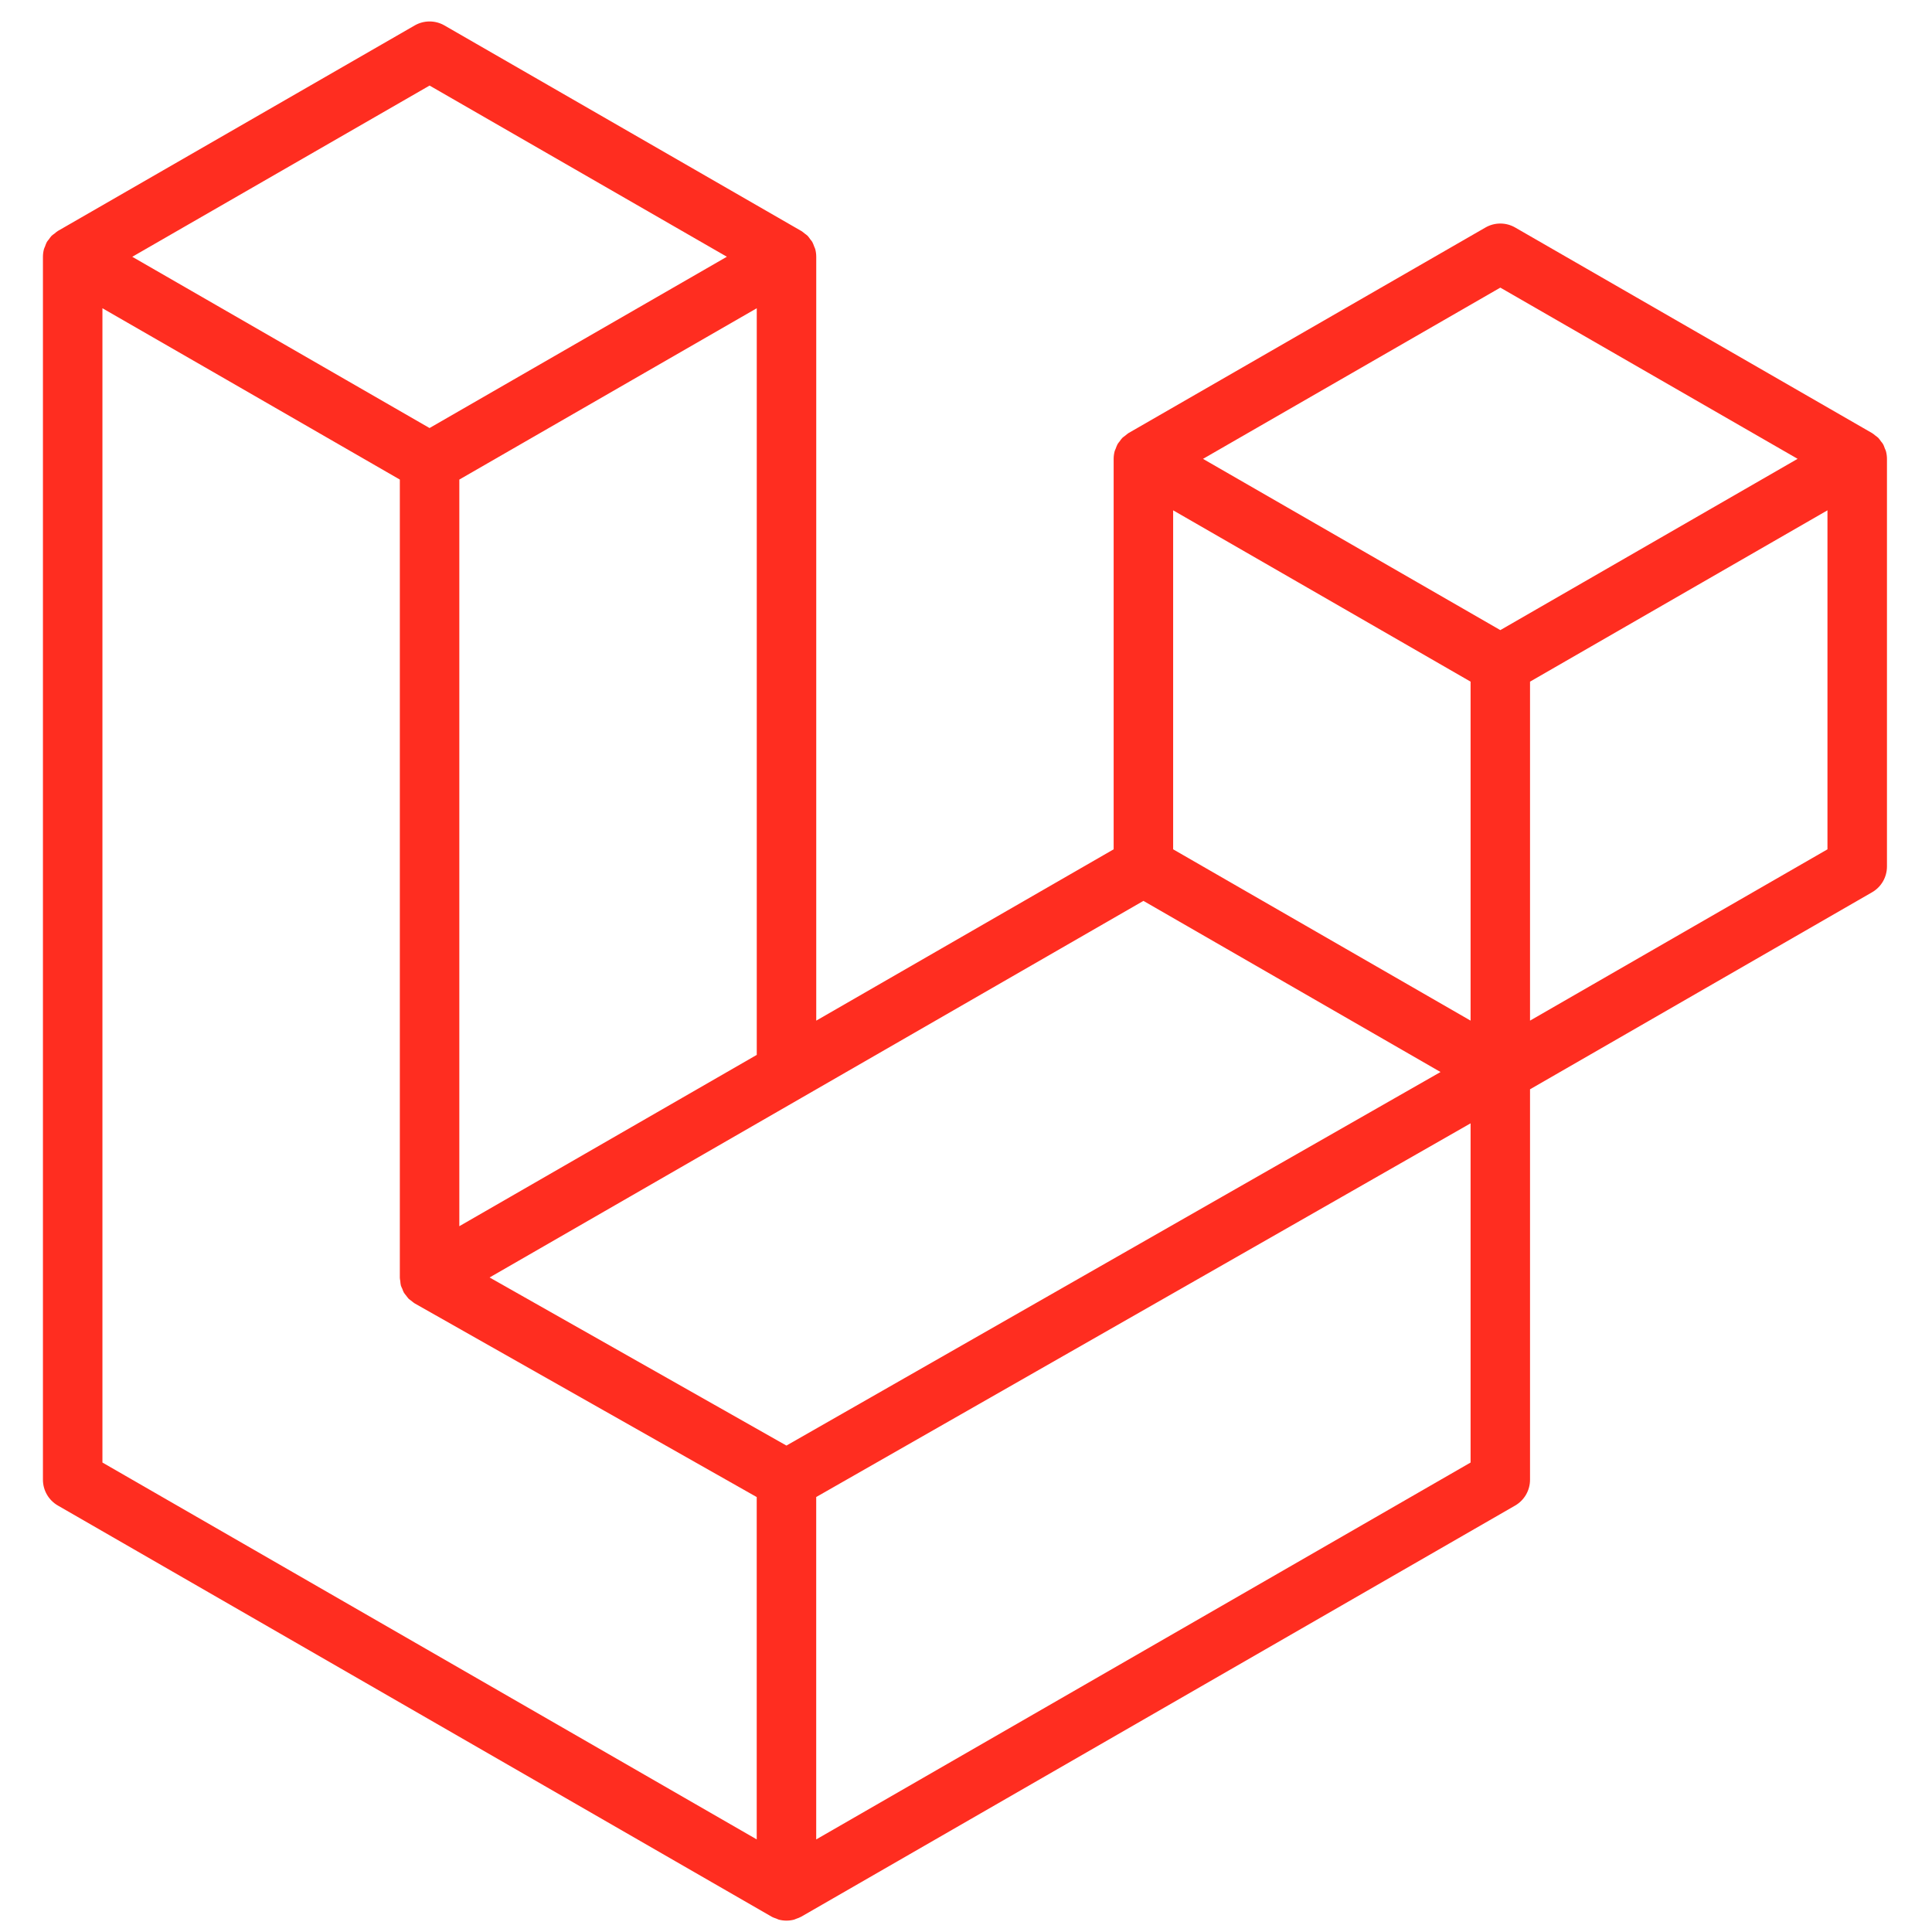
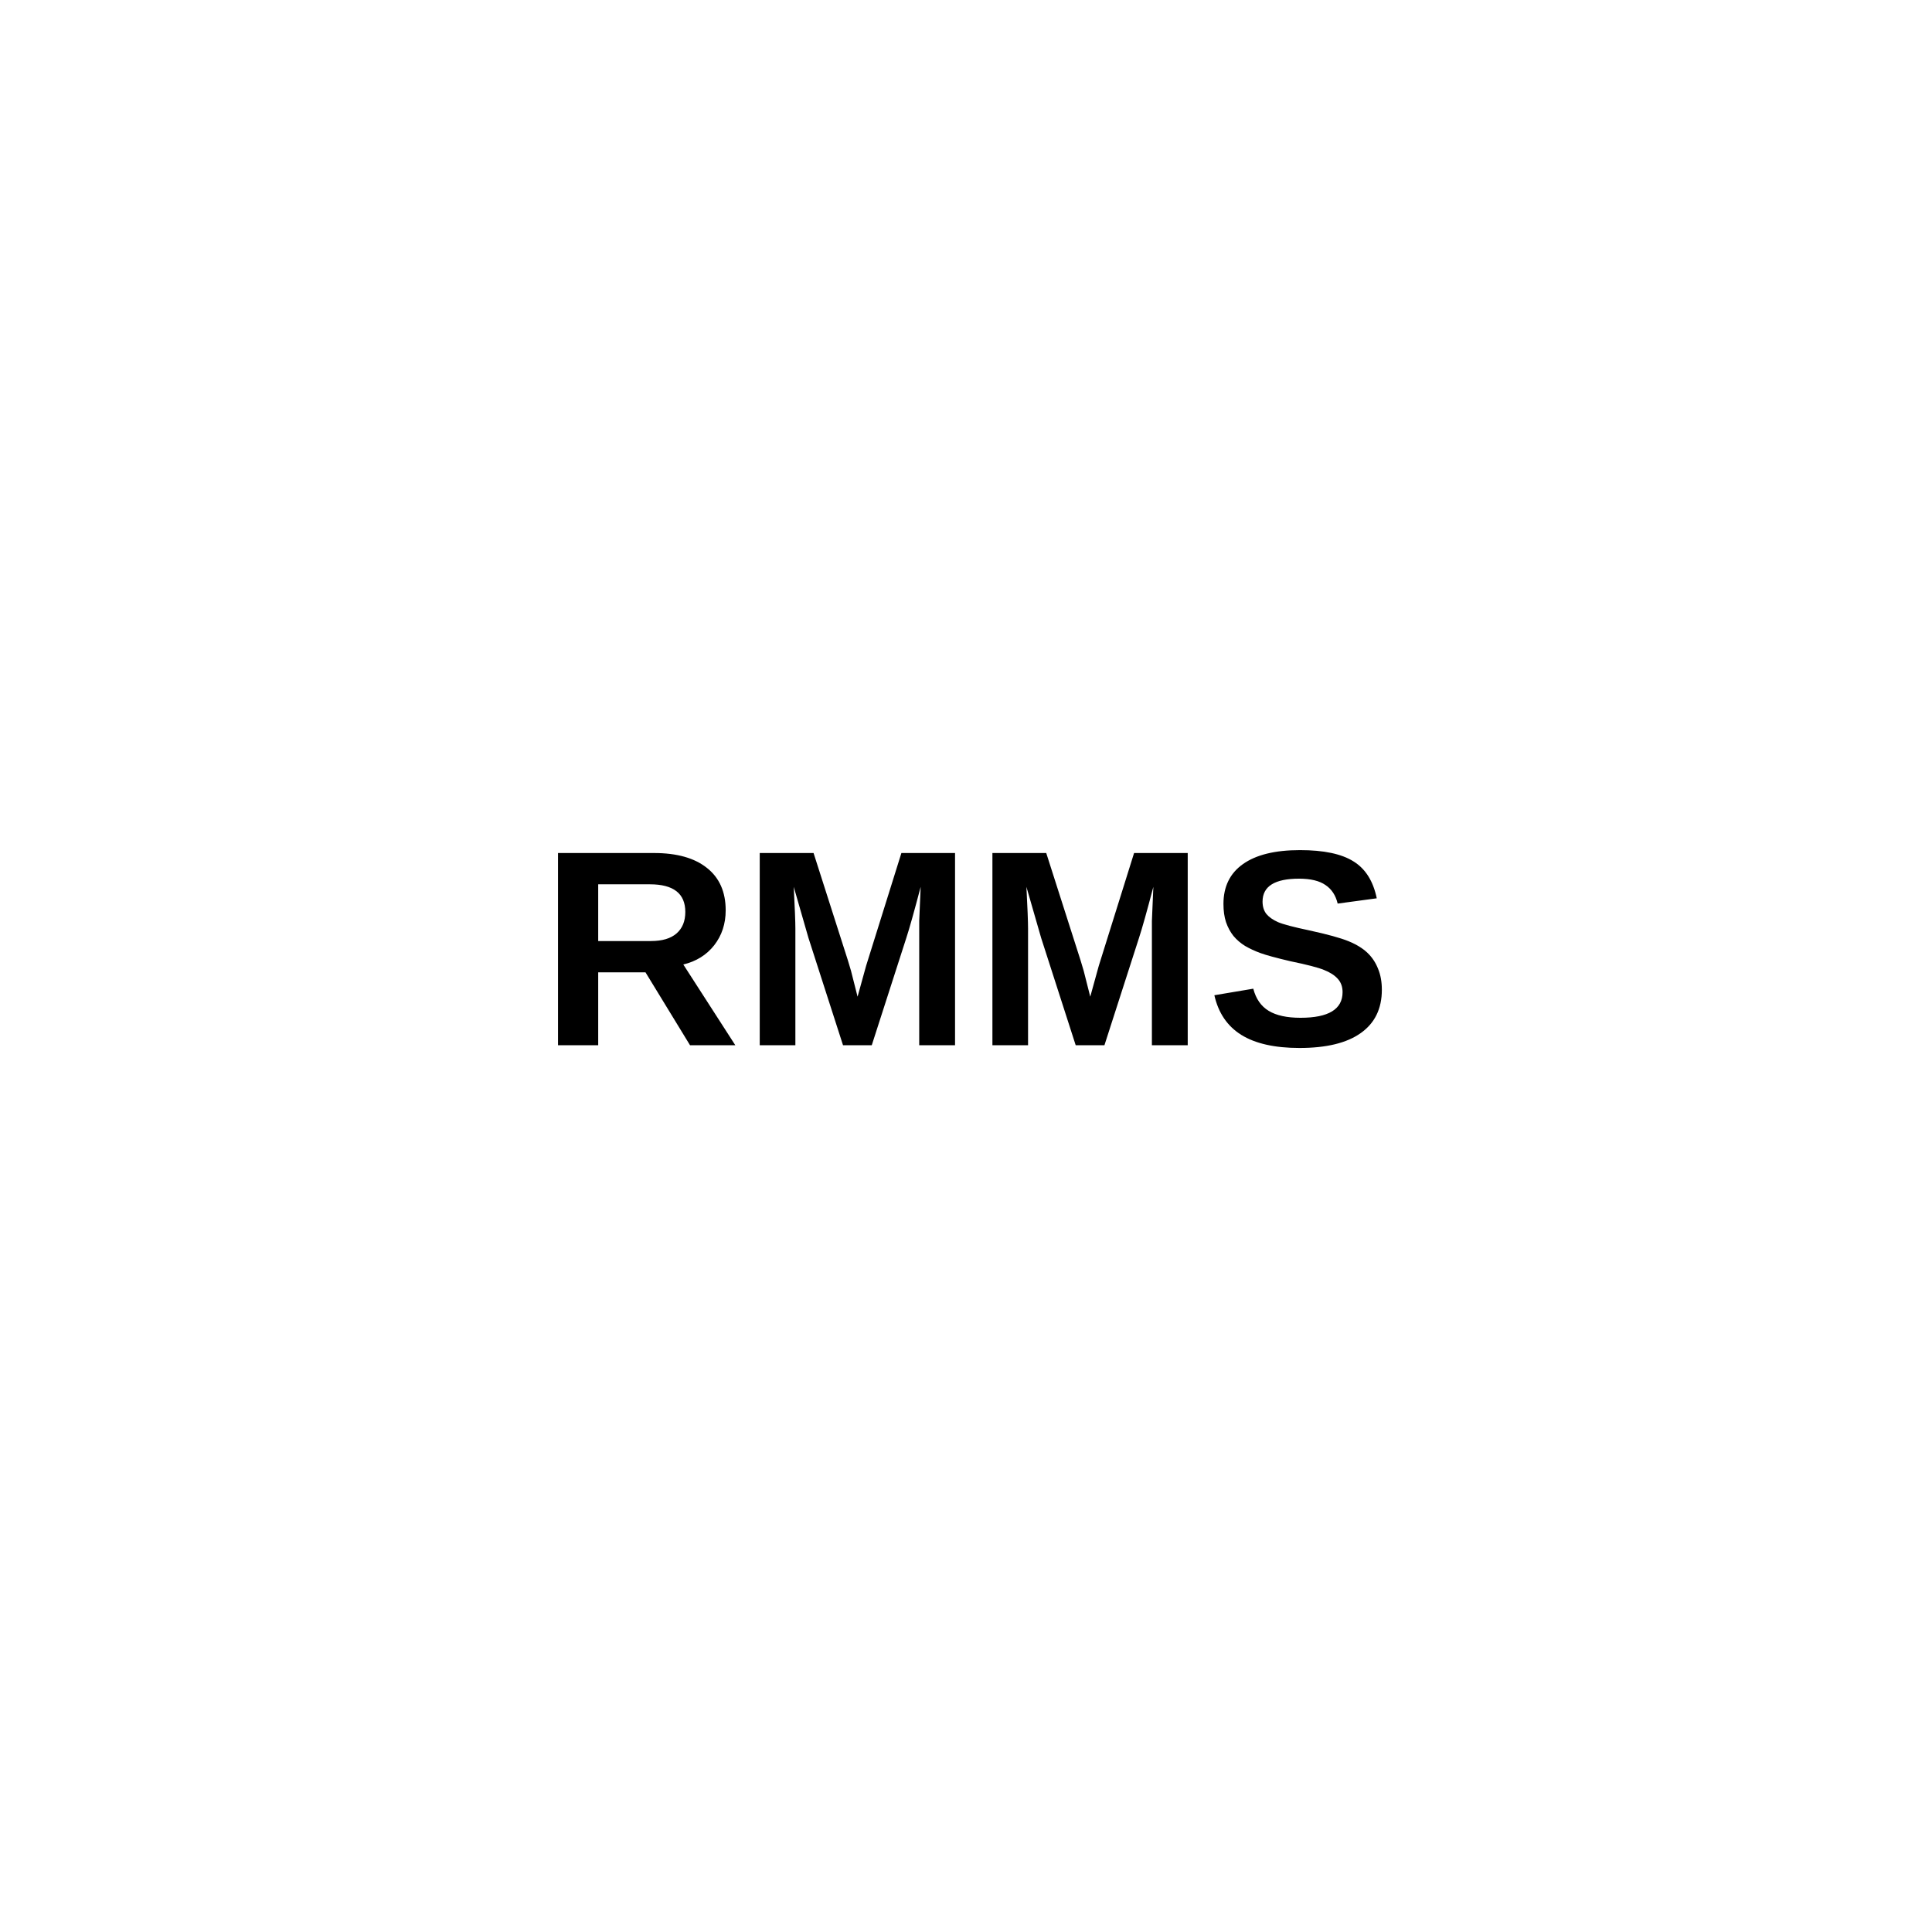
<svg xmlns="http://www.w3.org/2000/svg" width="166" height="166" viewBox="0 0 166 166" fill="none">
-   <path fill-rule="evenodd" clip-rule="evenodd" d="M162.041 38.759C162.099 38.977 162.129 39.201 162.13 39.426V74.452C162.13 74.902 162.011 75.344 161.786 75.733C161.561 76.122 161.237 76.444 160.847 76.668L131.462 93.594V127.141C131.462 128.054 130.977 128.897 130.186 129.357L68.847 164.683C68.707 164.763 68.554 164.814 68.401 164.868C68.343 164.887 68.289 164.922 68.228 164.938C67.8 165.051 67.349 165.051 66.92 164.938C66.85 164.919 66.786 164.881 66.719 164.855C66.579 164.804 66.432 164.76 66.298 164.683L4.972 129.357C4.583 129.133 4.259 128.81 4.034 128.421C3.808 128.032 3.69 127.591 3.689 127.141L3.689 22.063C3.689 21.834 3.721 21.61 3.779 21.393C3.798 21.32 3.843 21.253 3.868 21.179C3.916 21.045 3.961 20.908 4.031 20.783C4.079 20.7 4.149 20.633 4.206 20.557C4.28 20.454 4.347 20.349 4.433 20.26C4.506 20.186 4.602 20.132 4.685 20.068C4.778 19.992 4.861 19.909 4.966 19.848L35.633 2.185C36.022 1.961 36.462 1.844 36.91 1.844C37.358 1.844 37.798 1.961 38.186 2.185L68.851 19.848H68.857C68.959 19.912 69.045 19.992 69.138 20.065C69.221 20.129 69.313 20.186 69.387 20.257C69.476 20.349 69.54 20.454 69.616 20.557C69.671 20.633 69.744 20.7 69.789 20.783C69.862 20.911 69.904 21.045 69.955 21.179C69.98 21.253 70.025 21.32 70.044 21.396C70.103 21.614 70.133 21.838 70.133 22.063V87.694L95.686 72.974V39.423C95.686 39.2 95.718 38.973 95.775 38.759C95.798 38.683 95.839 38.615 95.865 38.542C95.916 38.408 95.96 38.271 96.031 38.146C96.079 38.063 96.149 37.996 96.203 37.92C96.279 37.818 96.343 37.712 96.433 37.623C96.506 37.549 96.599 37.495 96.681 37.431C96.777 37.355 96.86 37.272 96.962 37.211L127.633 19.548C128.021 19.324 128.461 19.206 128.91 19.206C129.358 19.206 129.798 19.324 130.186 19.548L160.85 37.211C160.959 37.275 161.042 37.355 161.137 37.428C161.217 37.492 161.31 37.549 161.383 37.62C161.473 37.712 161.536 37.818 161.613 37.92C161.67 37.996 161.741 38.063 161.785 38.146C161.859 38.271 161.9 38.408 161.951 38.542C161.98 38.615 162.021 38.683 162.041 38.759ZM157.018 72.974V43.848L146.287 50.028L131.462 58.568V87.694L157.021 72.974H157.018ZM126.354 125.663V96.518L111.771 104.85L70.13 128.626V158.046L126.354 125.663ZM8.801 26.485V125.663L65.018 158.043V128.629L35.649 112L35.64 111.994L35.627 111.988C35.528 111.93 35.445 111.847 35.353 111.777C35.273 111.713 35.18 111.662 35.11 111.592L35.104 111.582C35.021 111.502 34.963 111.403 34.893 111.314C34.829 111.228 34.753 111.154 34.702 111.065L34.699 111.055C34.641 110.96 34.606 110.845 34.565 110.736C34.523 110.64 34.469 110.551 34.443 110.449C34.411 110.328 34.405 110.197 34.392 110.072C34.379 109.976 34.354 109.881 34.354 109.785V109.778V41.205L19.532 32.662L8.801 26.485ZM36.913 7.35L11.364 22.063L36.907 36.777L62.453 22.06L36.907 7.35H36.913ZM50.2 99.174L65.022 90.637V26.485L54.291 32.665L39.466 41.205V105.357L50.2 99.174ZM128.91 24.713L103.363 39.426L128.91 54.14L154.453 39.423L128.91 24.713ZM126.354 58.568L111.529 50.028L100.798 43.848V72.974L115.619 81.511L126.354 87.694V58.568ZM67.571 124.205L105.042 102.803L123.772 92.109L98.245 77.405L68.854 94.334L42.066 109.762L67.571 124.205Z" fill="#FF2D20" />
+   <text x="50%" y="50%" font-family="Arial, sans-serif" font-size="24" font-weight="bold" text-anchor="middle" dominant-baseline="middle" fill="#000000">RMMS</text>
</svg>
